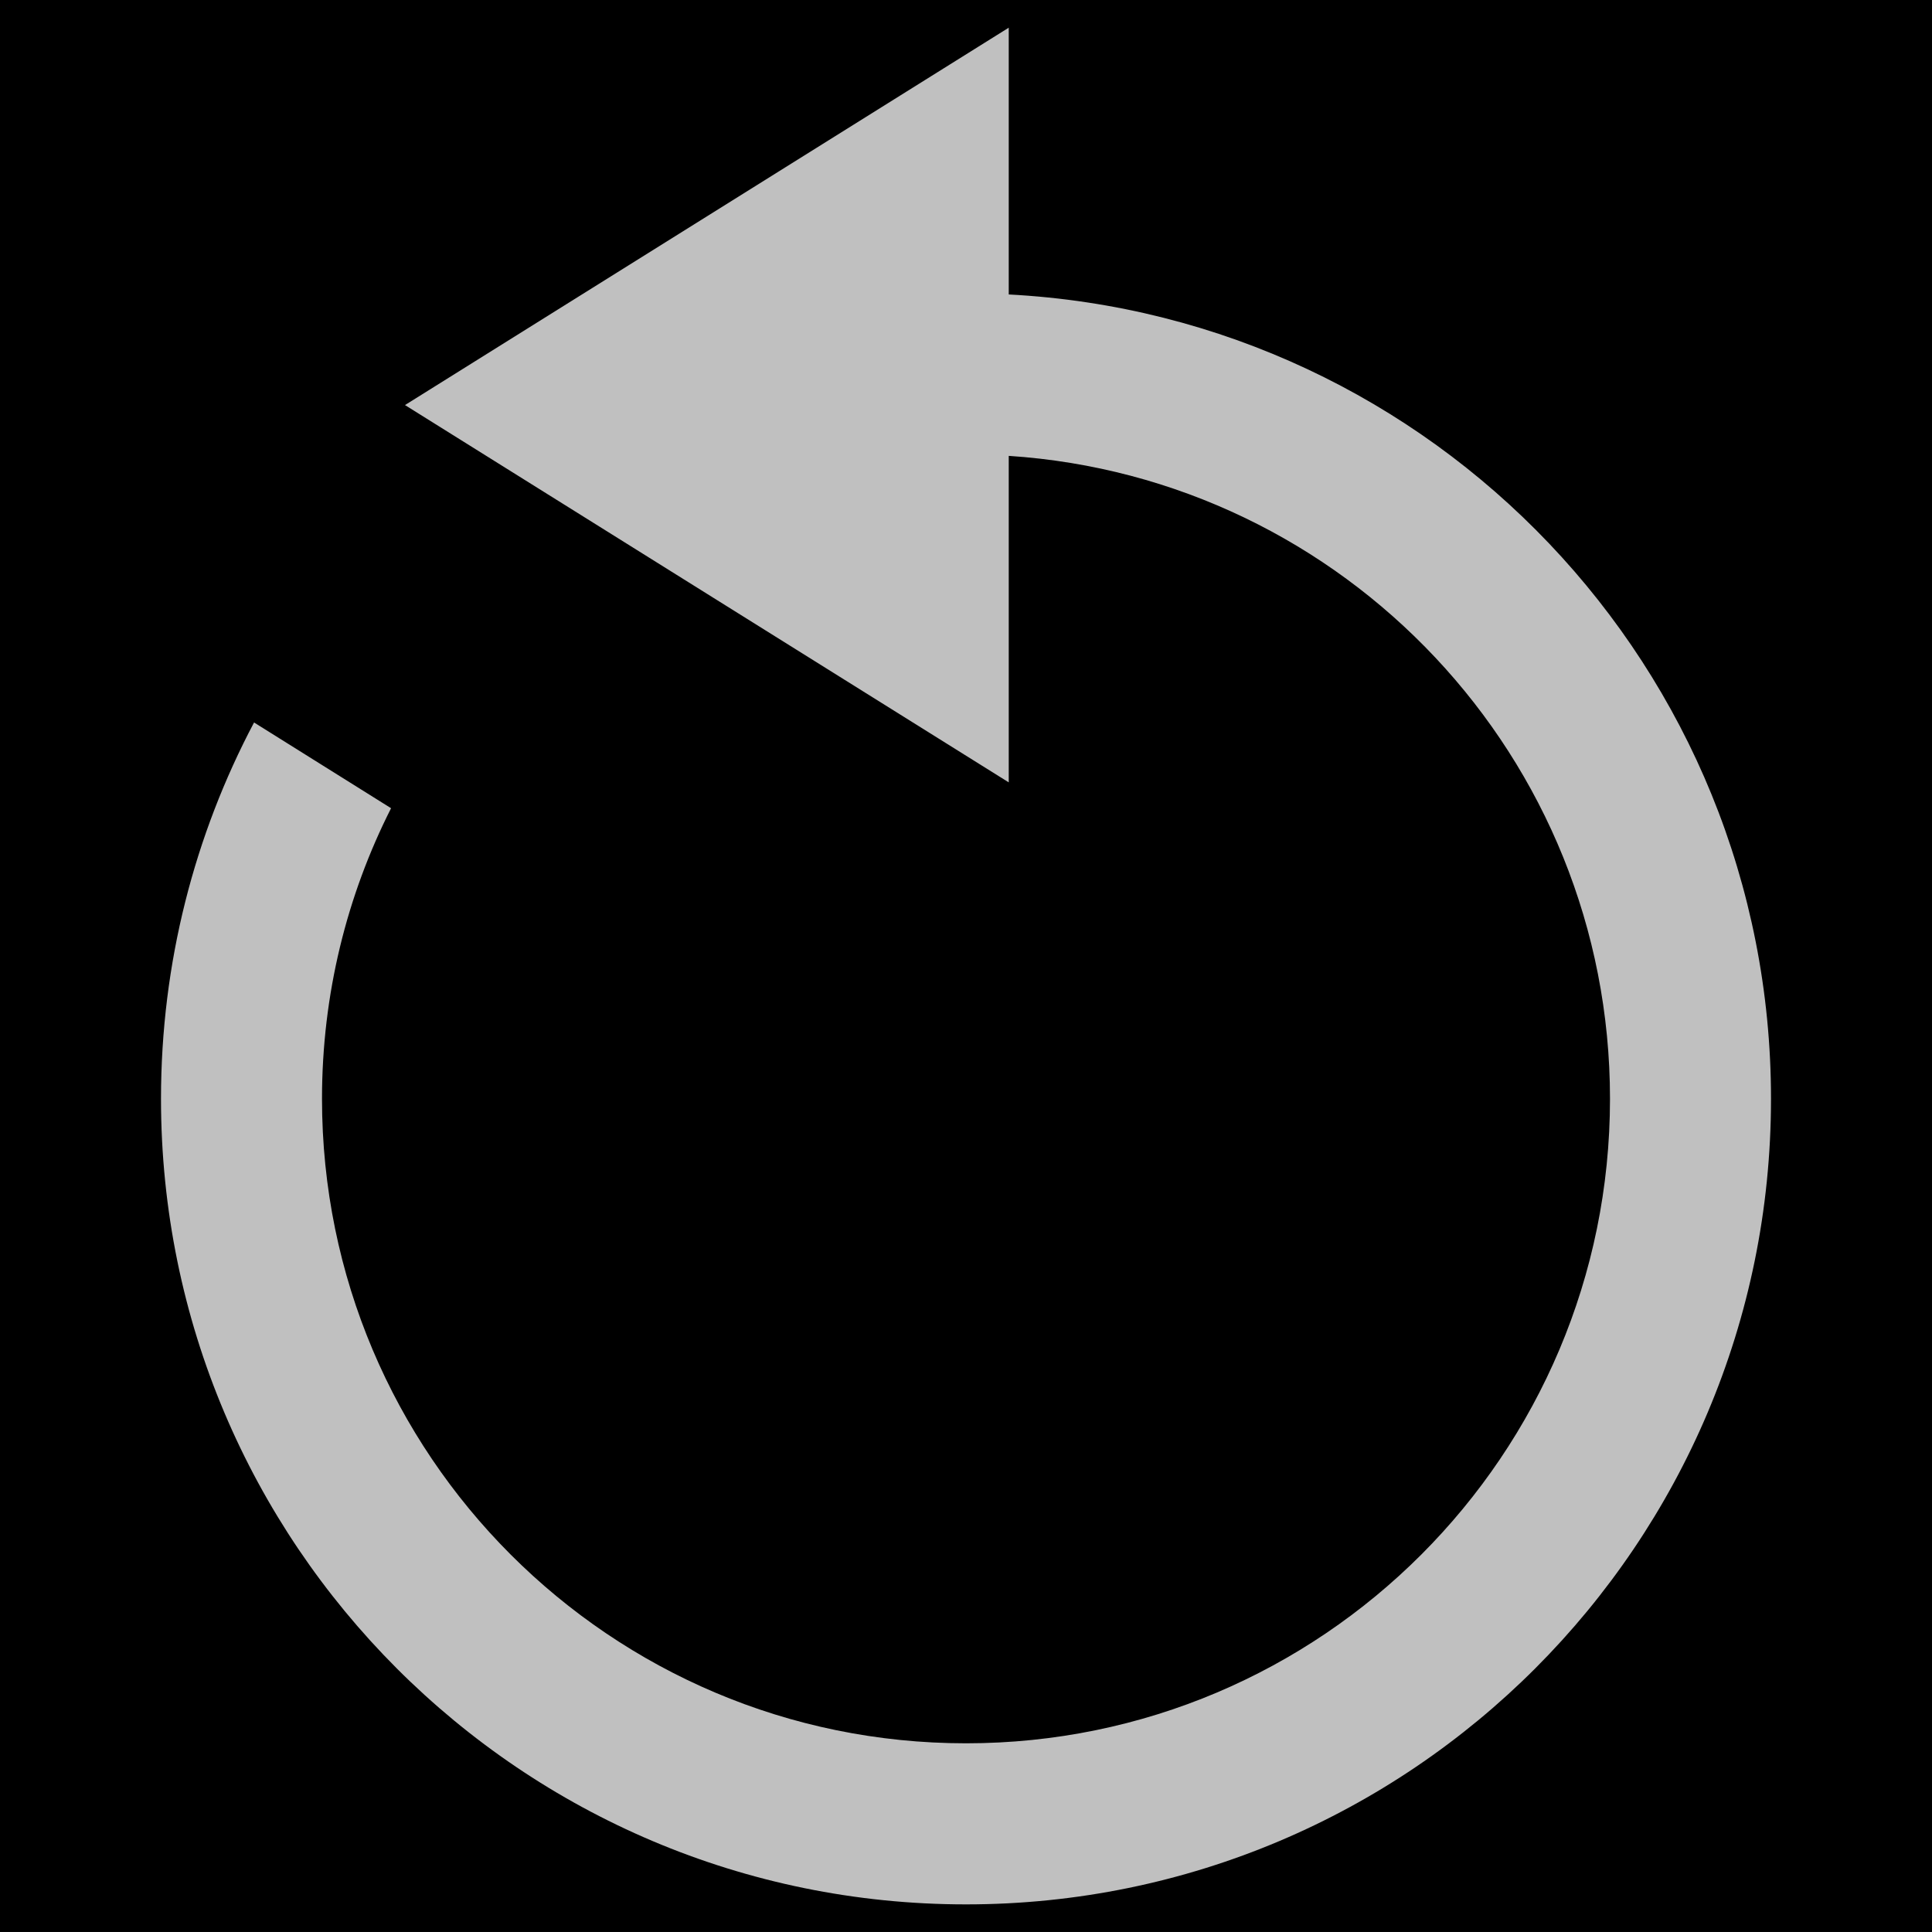
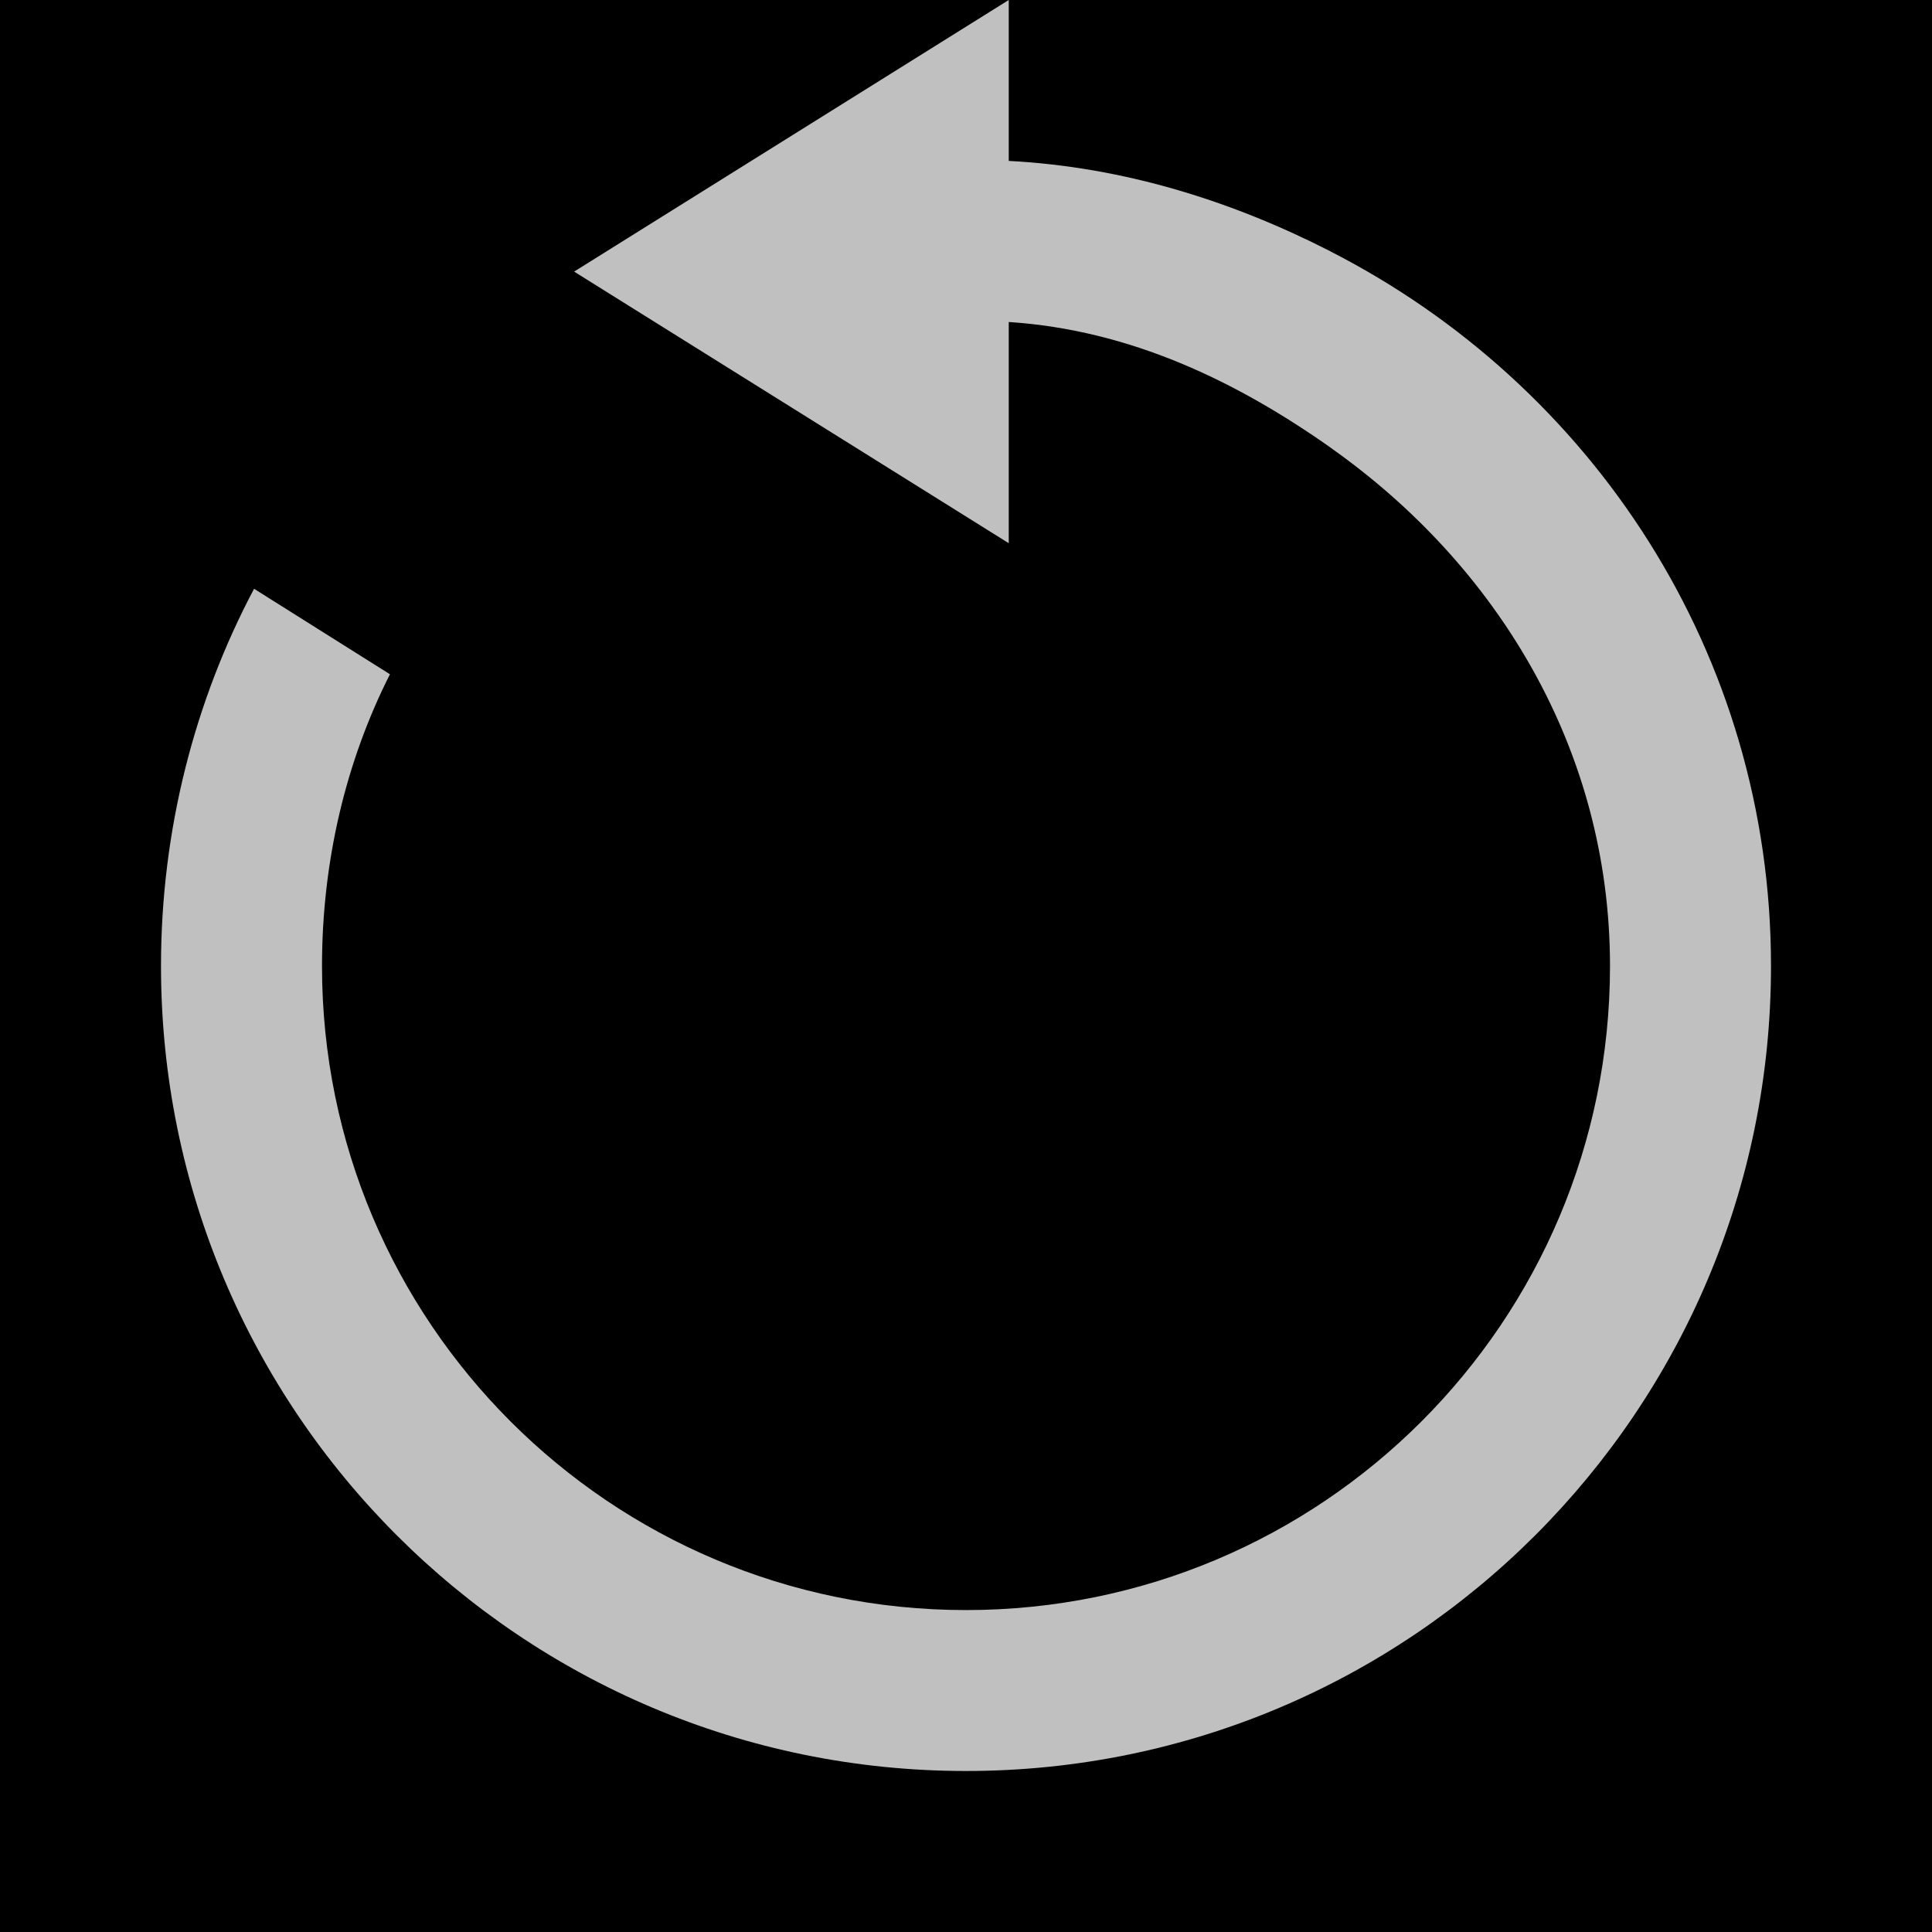
<svg xmlns="http://www.w3.org/2000/svg" width="24" height="24" id="svg2" version="1.1">
  <defs id="defs4" />
  <g id="background" transform="translate(0,-1000)">
    <rect transform="translate(0,-28.3622)" style="fill:#000000;fill-opacity:1;stroke:none" id="rect3758" width="24" height="24" x="0" y="1028.362" />
  </g>
  <g id="icon" transform="translate(0,-1028.362)">
-     <path style="opacity:0.8;fill:#ffffff;fill-opacity:0.941;stroke:none" d="m 12.531,1028.706 -7.5,4.688 7.5,4.687 0,-4.056 C 16.702,1034.299 20,1037.769 20,1042.012 c 0,4.421 -3.582,8.006 -8,8.006 -4.418,0 -8,-3.585 -8,-8.006 0,-1.299 0.309,-2.526 0.858,-3.61 L 3.156,1037.337 C 2.418,1038.732 2,1040.323 2,1042.012 c 0,5.526 4.477,10.007 10,10.007 5.523,0 10,-4.481 10,-10.007 0,-5.348 -4.193,-9.716 -9.469,-9.992 l 0,-3.313 z" id="path3755" />
+     <path id="path3014" style="opacity:0.8;fill:#ffffff;fill-opacity:0.941;stroke:none" d="m 12.531,1028.362 -5.399,3.374 5.399,3.374 0,-2.925 0,-1.44 0,-2.385 z m 5e-5,2 0,2 c 1.512,0.099 2.833,0.739 4,1.562 l 0,-2.438 c -1.215,-0.621 -2.56,-1.05 -4,-1.125 z m 4,1.125 0,2.438 c 2.053,1.449 3.469,3.733 3.469,6.438 0,4.421 -3.582,8 -8,8 -4.418,0 -8,-3.579 -8,-8 0,-1.299 0.295,-2.54 0.844,-3.625 l -1.688,-1.062 C 2.418,1037.07 2,1038.674 2,1040.362 c 0,5.526 4.477,10 10,10 5.523,0 10,-4.474 10,-10 0,-3.889 -2.231,-7.219 -5.469,-8.875 z" />
  </g>
</svg>
